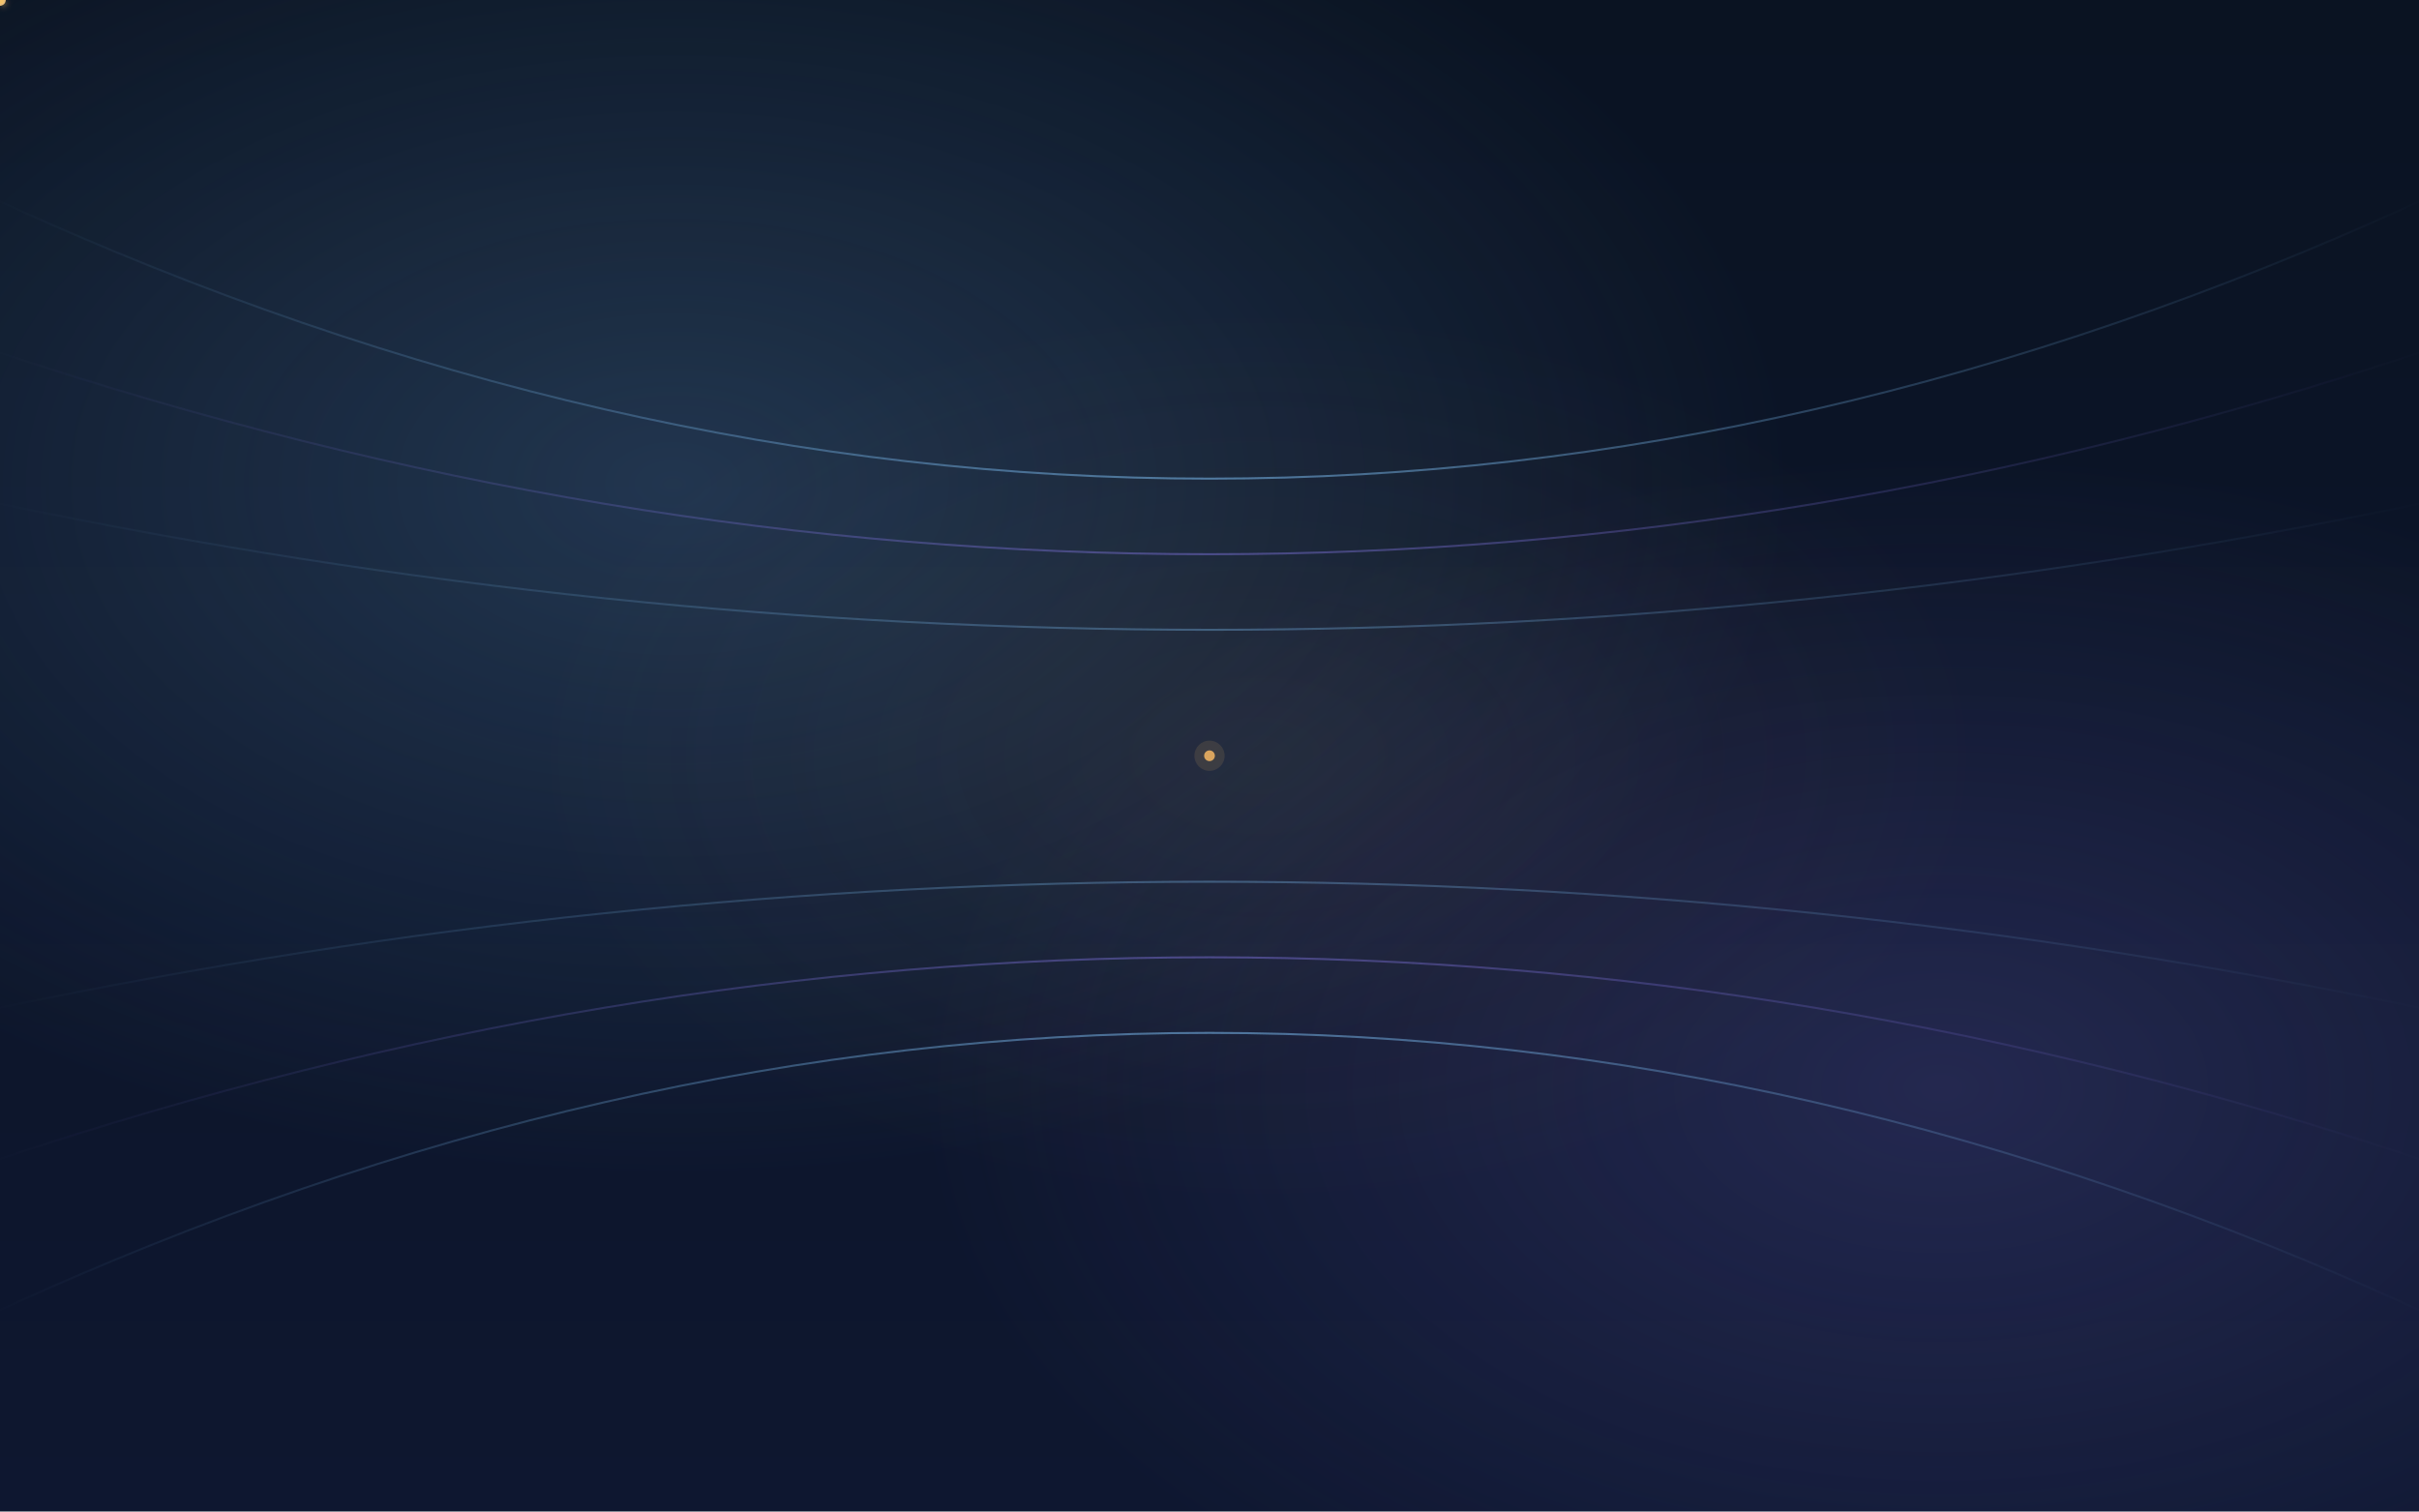
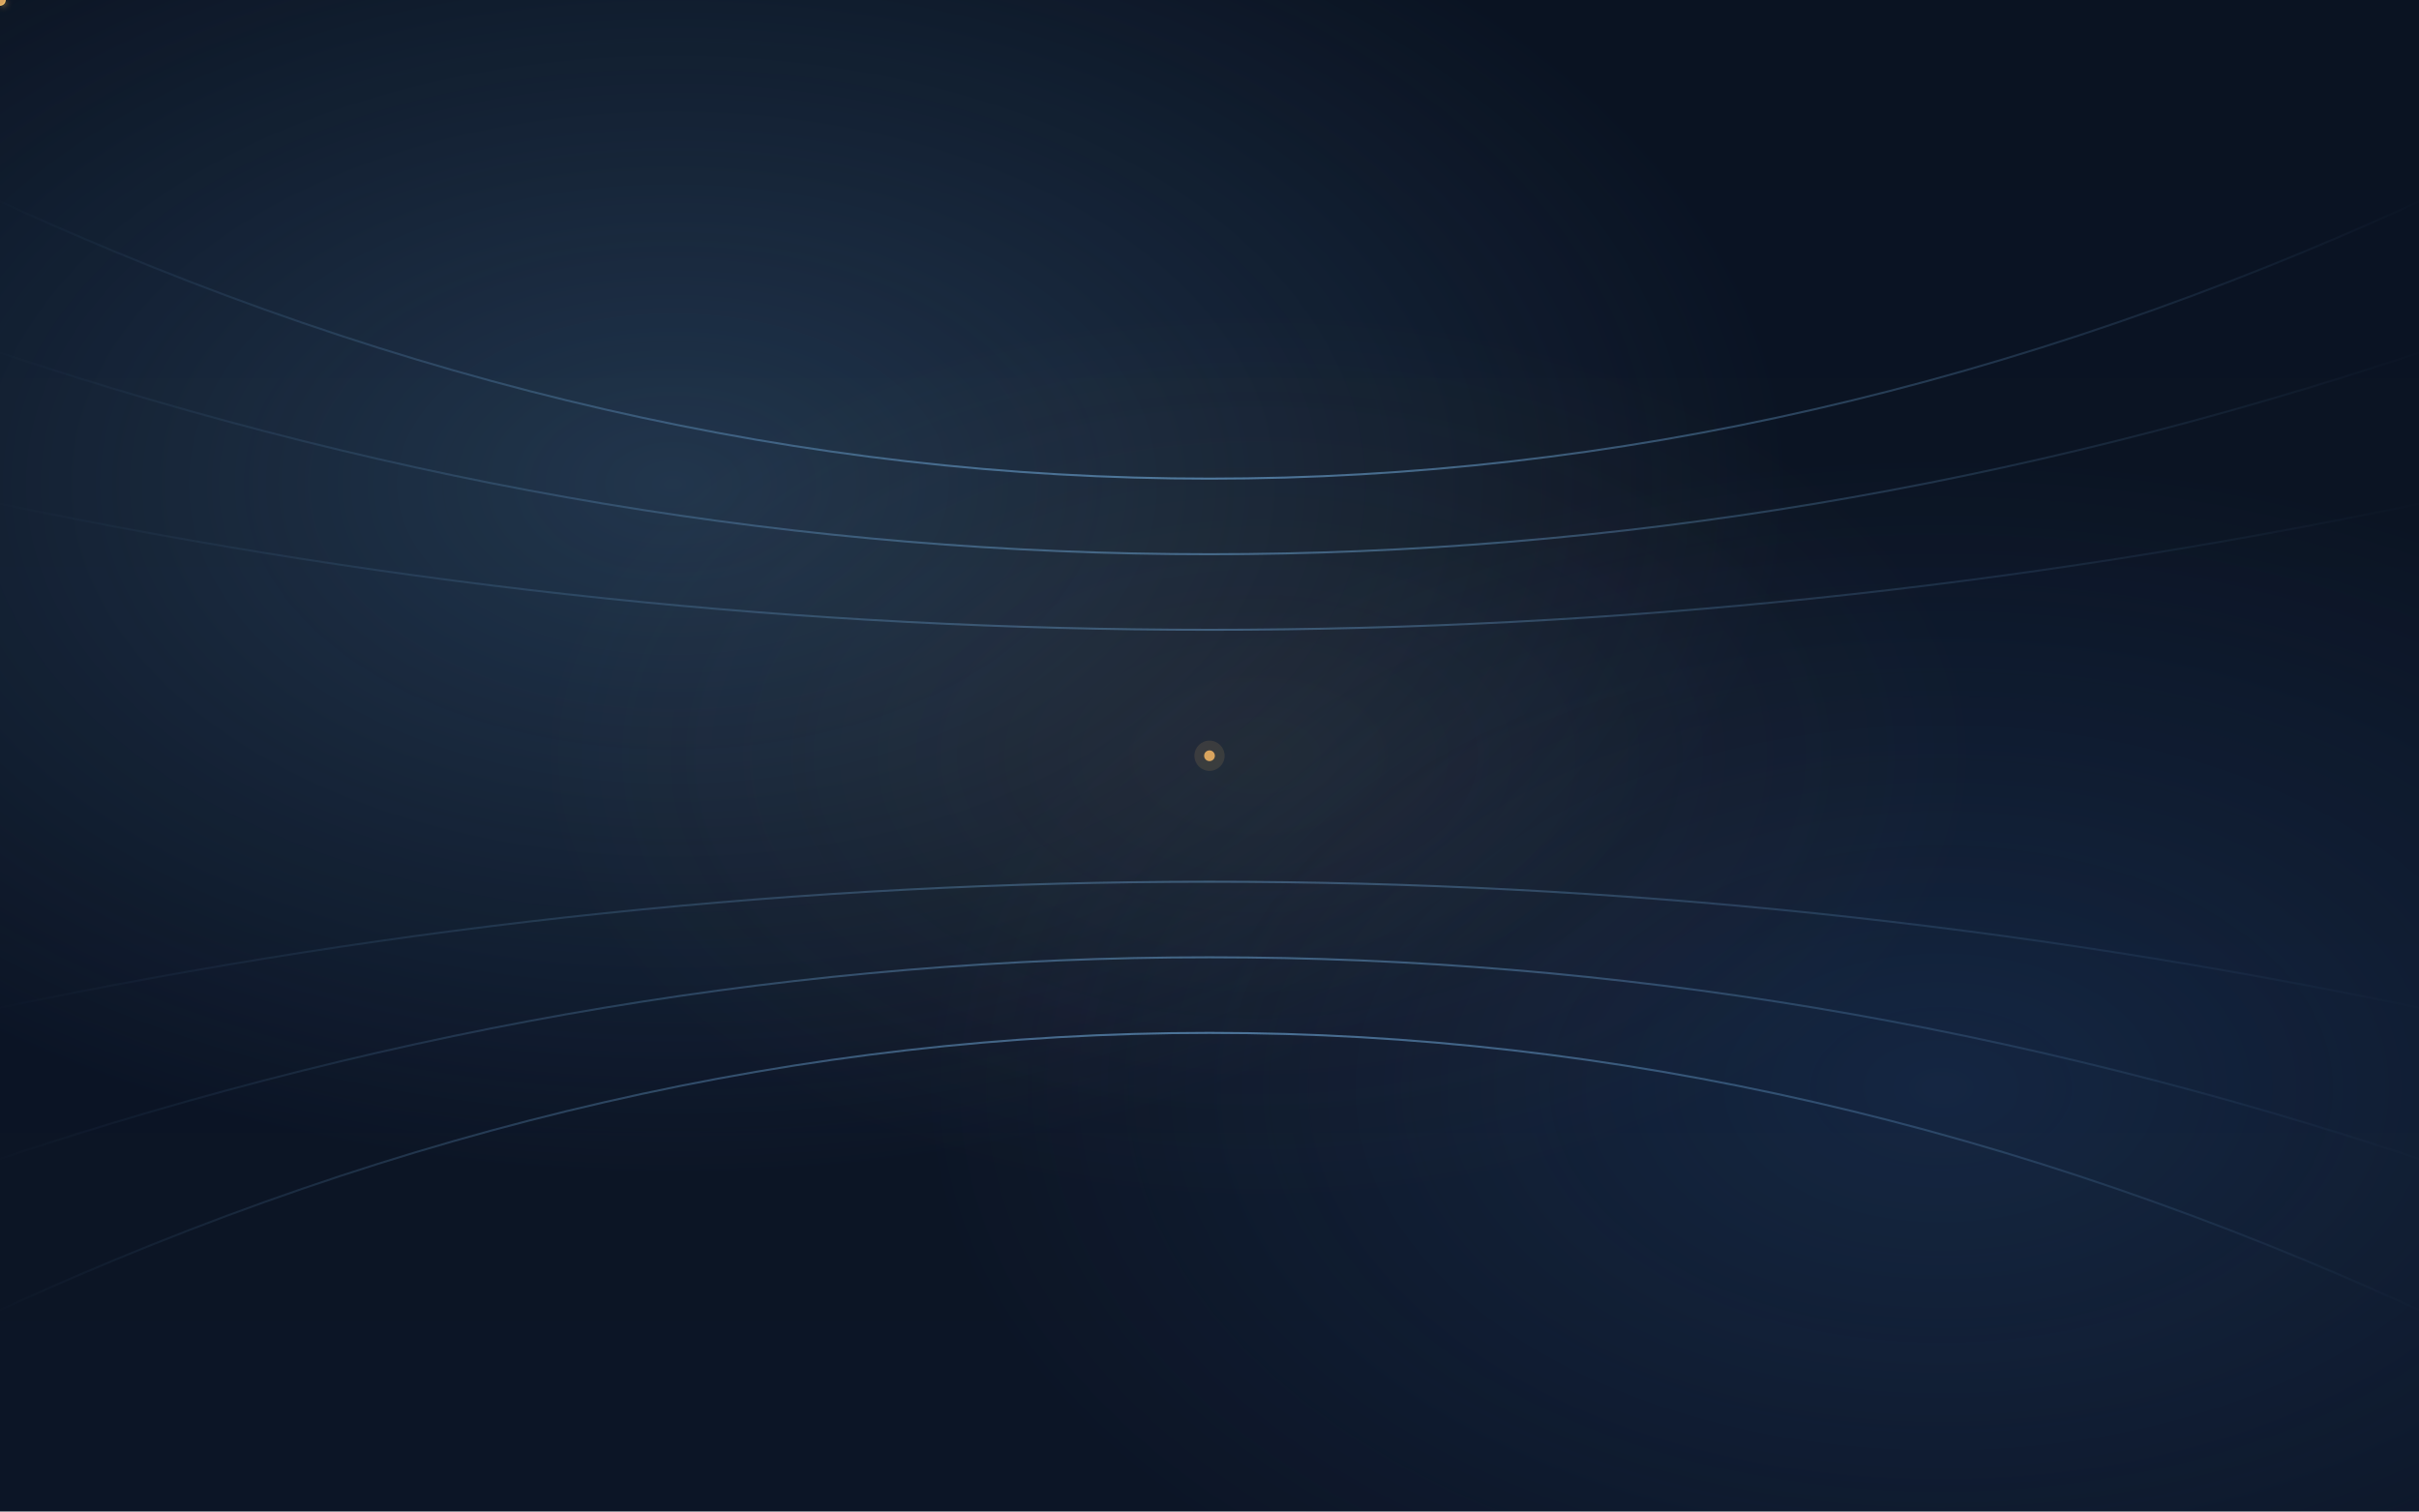
<svg xmlns="http://www.w3.org/2000/svg" xmlns:xlink="http://www.w3.org/1999/xlink" width="1440" height="900" viewBox="0 0 1440 900">
  <defs>
    <linearGradient id="bg" x1="0" y1="0" x2="0" y2="1">
      <stop offset="0" stop-color="#0A1322" />
-       <stop offset="1" stop-color="#0E1730" />
+       <stop offset="1" stop-color="#0C1526" />
    </linearGradient>
    <radialGradient id="glowA" cx="28%" cy="32%" r="46%">
      <stop offset="0" stop-color="#7CBDF2" stop-opacity="0.20" />
      <stop offset="1" stop-color="#7CBDF2" stop-opacity="0" />
    </radialGradient>
    <radialGradient id="glowB" cx="80%" cy="72%" r="42%">
-       <stop offset="0" stop-color="#8B7CF2" stop-opacity="0.18" />
-       <stop offset="1" stop-color="#8B7CF2" stop-opacity="0" />
+       <stop offset="0" stop-color="#3B6FB5" stop-opacity="0.20" />
+       <stop offset="1" stop-color="#3B6FB5" stop-opacity="0" />
    </radialGradient>
    <radialGradient id="glowC" cx="52%" cy="50%" r="30%">
      <stop offset="0" stop-color="#D9A45E" stop-opacity="0.07" />
      <stop offset="1" stop-color="#D9A45E" stop-opacity="0" />
    </radialGradient>
-     <linearGradient id="lineBlue" x1="0" y1="0" x2="1" y2="0">
+     <linearGradient id="line" x1="0" y1="0" x2="1" y2="0">
      <stop offset="0" stop-color="#7CBDF2" stop-opacity="0" />
      <stop offset="0.5" stop-color="#7CBDF2" stop-opacity="0.55" />
      <stop offset="1" stop-color="#7CBDF2" stop-opacity="0" />
-     </linearGradient>
-     <linearGradient id="lineViolet" x1="0" y1="0" x2="1" y2="0">
-       <stop offset="0" stop-color="#8B7CF2" stop-opacity="0" />
-       <stop offset="0.5" stop-color="#8B7CF2" stop-opacity="0.5" />
-       <stop offset="1" stop-color="#8B7CF2" stop-opacity="0" />
    </linearGradient>
    <filter id="soft" x="-70%" y="-70%" width="240%" height="240%">
      <feGaussianBlur stdDeviation="2.2" result="b" />
      <feMerge>
        <feMergeNode in="b" />
        <feMergeNode in="SourceGraphic" />
      </feMerge>
    </filter>
  </defs>
  <rect width="1440" height="900" fill="url(#bg)" />
  <rect width="1440" height="900" fill="url(#glowA)" />
  <rect width="1440" height="900" fill="url(#glowB)" />
  <rect width="1440" height="900" fill="url(#glowC)" />
-   <g stroke-width="1.2" fill="none" stroke-linecap="round">
-     <path id="l1" d="M0 120 Q 720 450 1440 120" stroke="url(#lineBlue)" />
-     <path id="l2" d="M0 210 Q 720 450 1440 210" stroke="url(#lineViolet)" opacity="0.85" />
-     <path id="l3" d="M0 300 Q 720 450 1440 300" stroke="url(#lineBlue)" opacity="0.65" />
-     <path id="l4" d="M0 450 L 1440 450" stroke="url(#lineBlue)" opacity="0.9" />
-     <path id="l5" d="M0 600 Q 720 450 1440 600" stroke="url(#lineBlue)" opacity="0.65" />
-     <path id="l6" d="M0 690 Q 720 450 1440 690" stroke="url(#lineViolet)" opacity="0.85" />
-     <path id="l7" d="M0 780 Q 720 450 1440 780" stroke="url(#lineBlue)" />
+   <g stroke="url(#line)" stroke-width="1.2" fill="none" stroke-linecap="round">
+     <path id="l1" d="M0 120 Q 720 450 1440 120" />
+     <path id="l2" d="M0 210 Q 720 450 1440 210" opacity="0.8" />
+     <path id="l3" d="M0 300 Q 720 450 1440 300" opacity="0.65" />
+     <path id="l4" d="M0 450 L 1440 450" opacity="0.9" />
+     <path id="l5" d="M0 600 Q 720 450 1440 600" opacity="0.65" />
+     <path id="l6" d="M0 690 Q 720 450 1440 690" opacity="0.8" />
+     <path id="l7" d="M0 780 Q 720 450 1440 780" />
  </g>
  <g filter="url(#soft)">
    <g fill="#F5C46B">
      <circle r="3" />
      <animateMotion dur="8s" begin="0s" repeatCount="indefinite" calcMode="linear">
        <mpath xlink:href="#l1" />
      </animateMotion>
    </g>
-     <g fill="#A99CF7">
+     <g fill="#D9A45E">
      <circle r="2.6" />
      <animateMotion dur="9.5s" begin="1.2s" repeatCount="indefinite" calcMode="linear">
        <mpath xlink:href="#l2" />
      </animateMotion>
    </g>
    <g fill="#F5C46B">
      <circle r="3" />
      <animateMotion dur="7.5s" begin="2.5s" repeatCount="indefinite" calcMode="linear" keyPoints="1;0" keyTimes="0;1">
        <mpath xlink:href="#l3" />
      </animateMotion>
    </g>
    <g fill="#F5C46B">
      <circle r="3.4" />
      <animateMotion dur="10s" begin="0.6s" repeatCount="indefinite" calcMode="linear">
        <mpath xlink:href="#l4" />
      </animateMotion>
    </g>
    <g fill="#D9A45E">
      <circle r="2.6" />
      <animateMotion dur="8.5s" begin="3s" repeatCount="indefinite" calcMode="linear">
        <mpath xlink:href="#l5" />
      </animateMotion>
    </g>
-     <g fill="#A99CF7">
+     <g fill="#F5C46B">
      <circle r="2.8" />
      <animateMotion dur="9s" begin="1.8s" repeatCount="indefinite" calcMode="linear" keyPoints="1;0" keyTimes="0;1">
        <mpath xlink:href="#l6" />
      </animateMotion>
    </g>
-     <g fill="#F5C46B">
+     <g fill="#D9A45E">
      <circle r="2.8" />
      <animateMotion dur="11s" begin="0.3s" repeatCount="indefinite" calcMode="linear">
        <mpath xlink:href="#l7" />
      </animateMotion>
    </g>
  </g>
  <g fill="#D9A45E">
    <circle cx="720" cy="450" r="3.2" />
    <circle cx="720" cy="450" r="9" opacity="0.14" />
  </g>
</svg>
